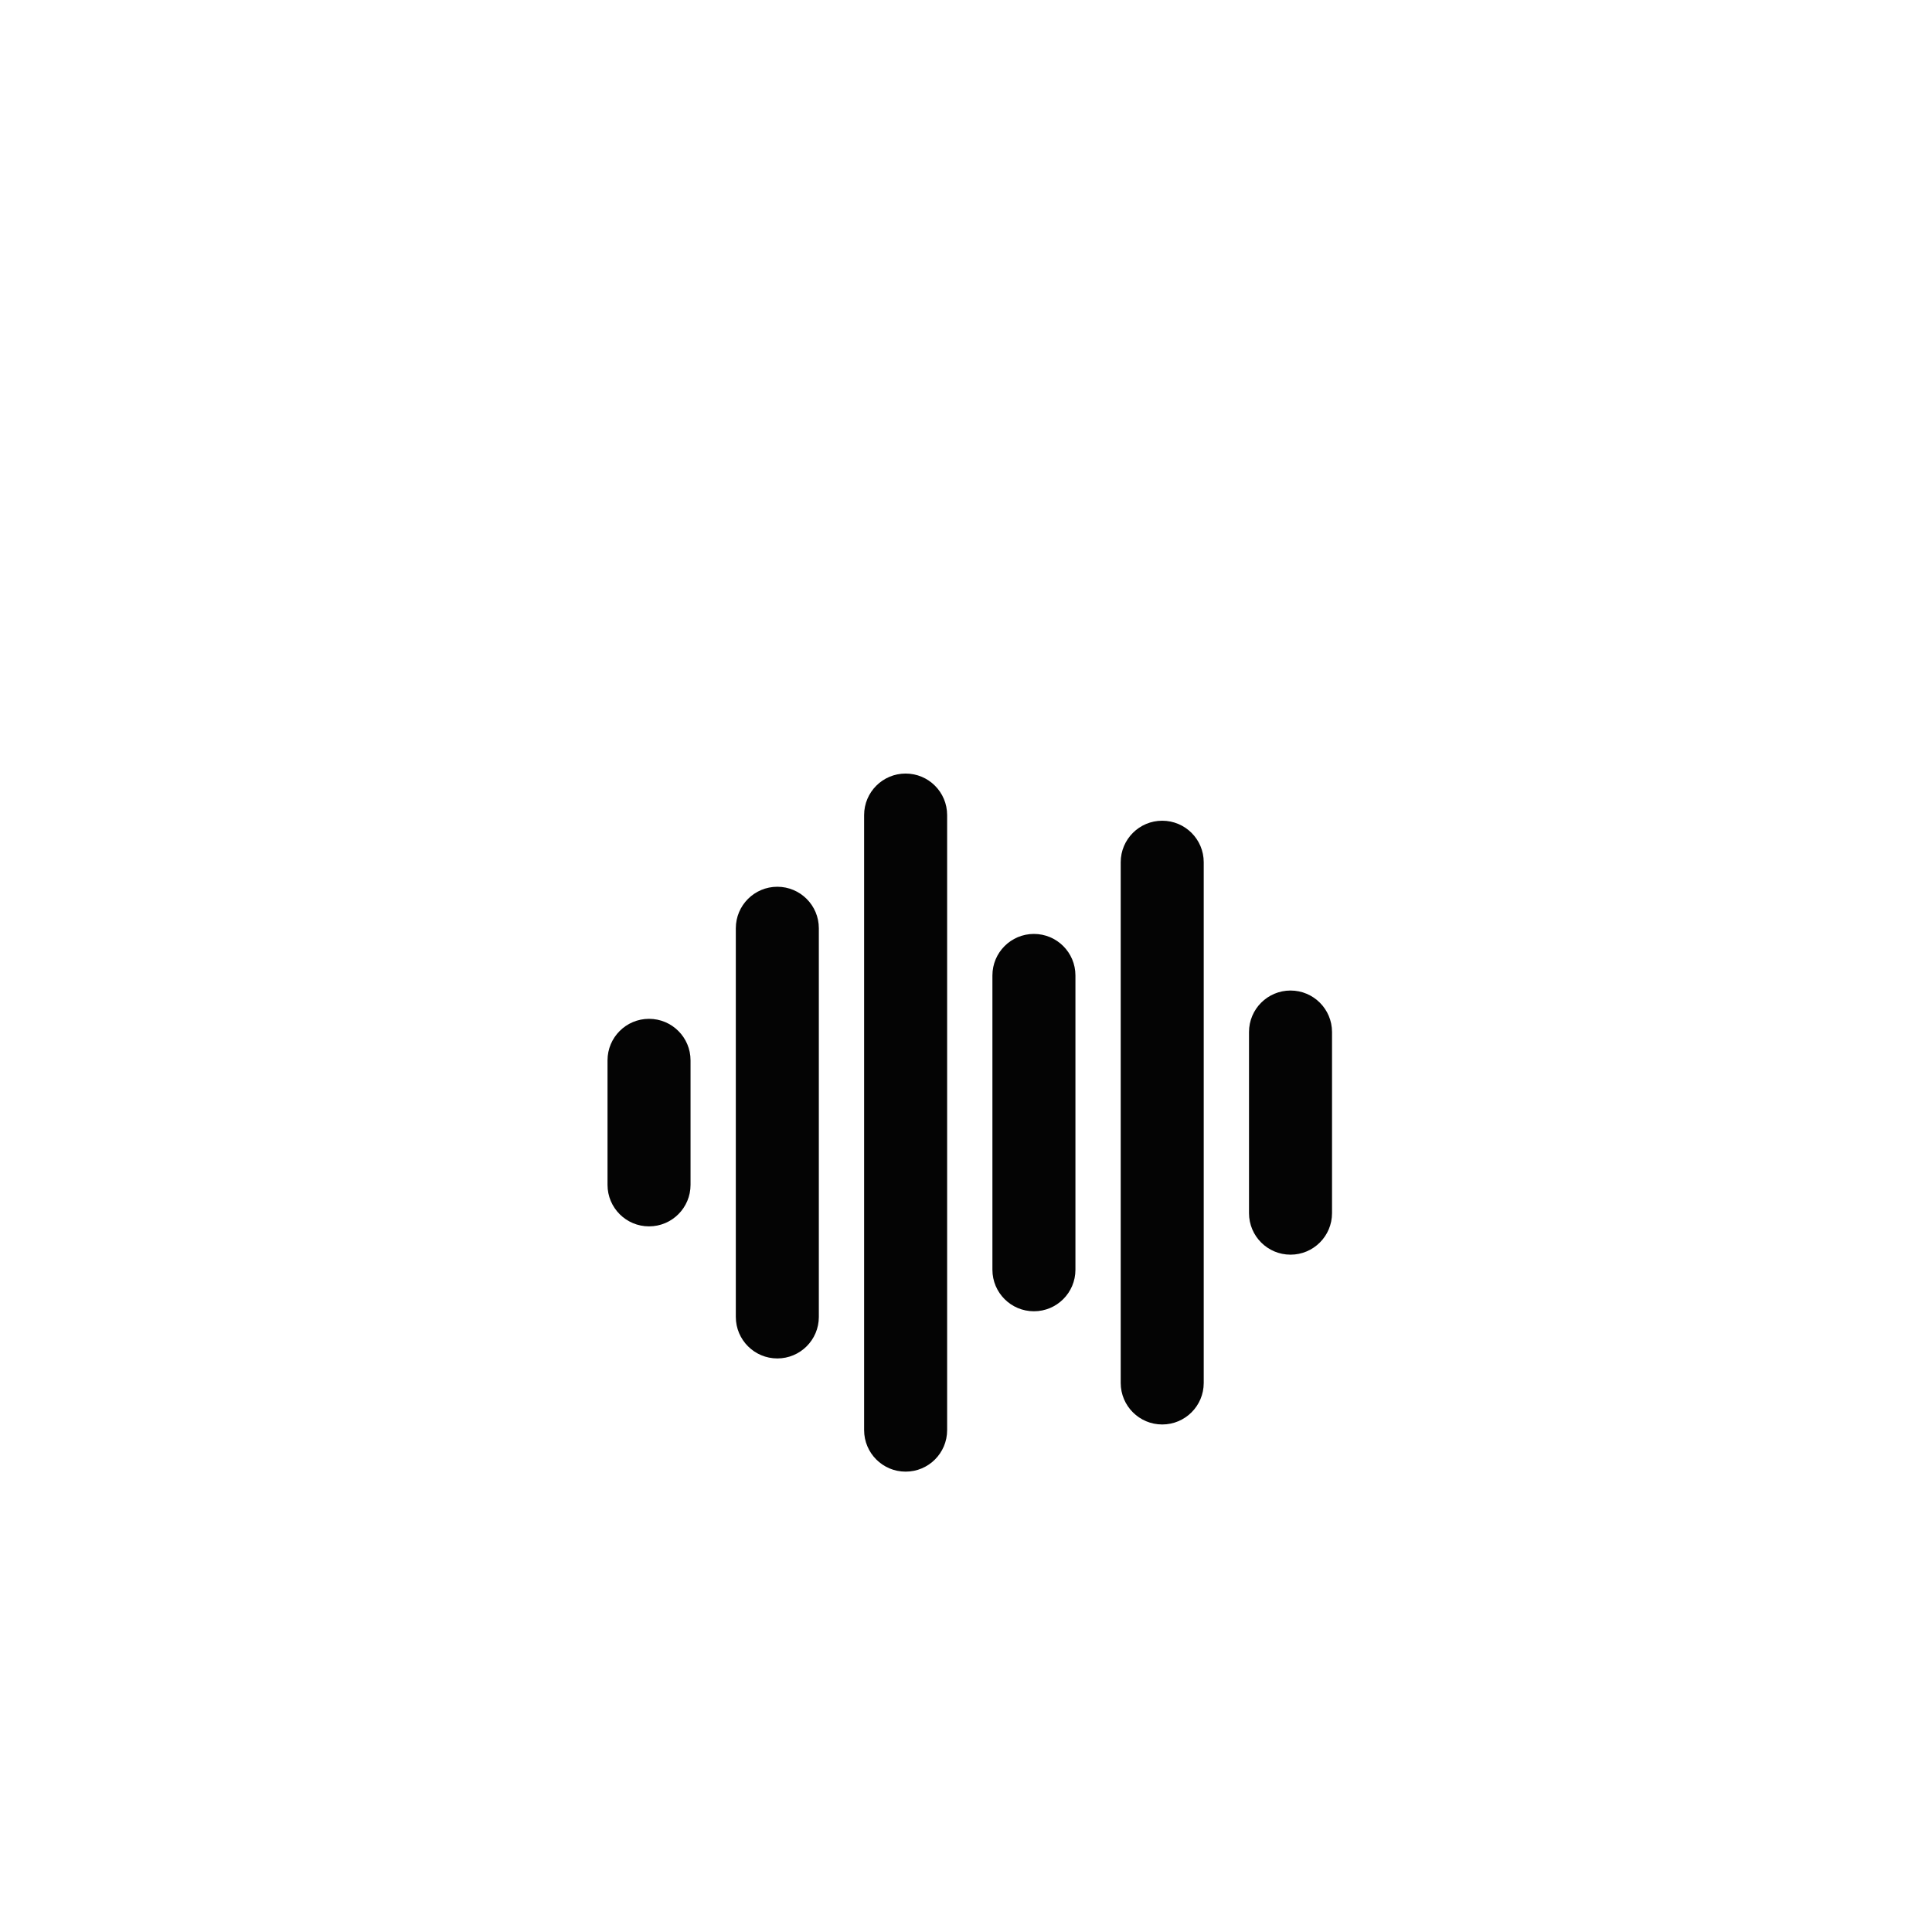
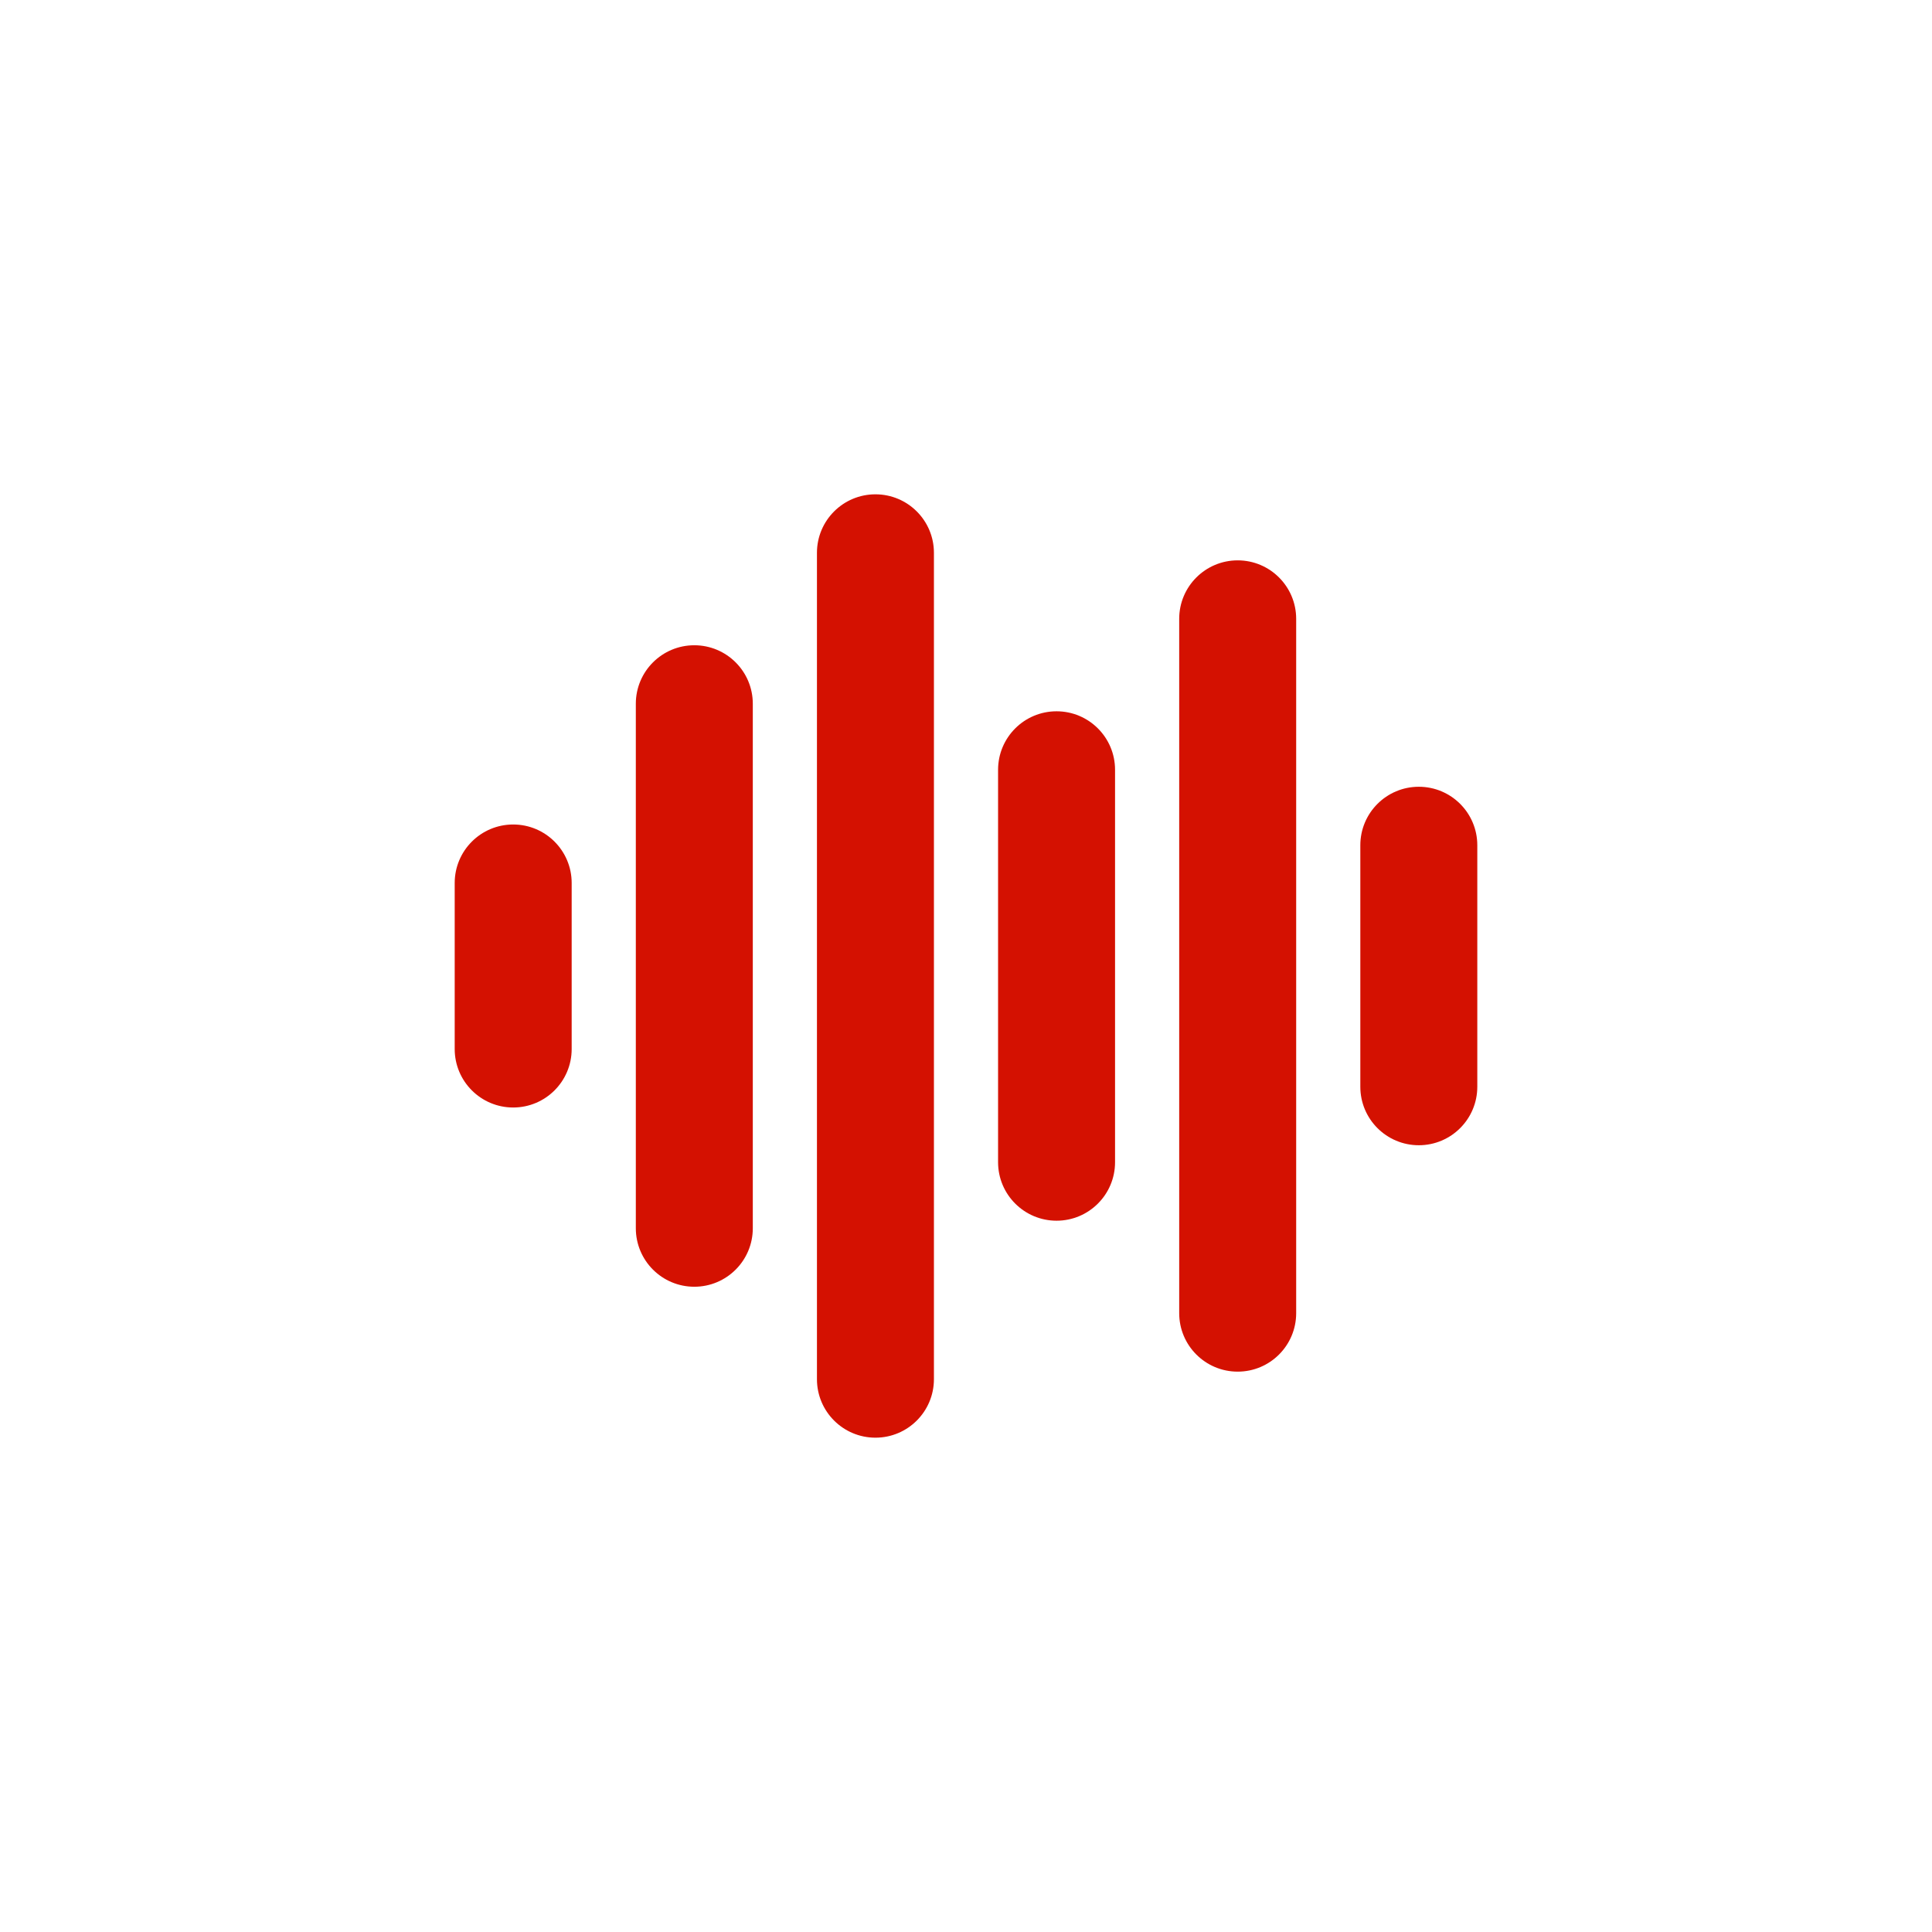
<svg xmlns="http://www.w3.org/2000/svg" width="1024" height="1024" viewBox="0 0 1024 1024">
-   <g fill="#040404">
-     <rect x="322" y="540" width="44" height="110" rx="22" />
-     <rect x="390" y="470" width="44" height="250" rx="22" />
-     <rect x="458" y="410" width="44" height="370" rx="22" />
-     <rect x="526" y="495" width="44" height="200" rx="22" />
-     <rect x="594" y="435" width="44" height="320" rx="22" />
-     <rect x="662" y="525" width="44" height="140" rx="22" />
+   <g fill="#D41101">
+     <rect x="241" y="437" width="62" height="150" rx="31" />
+     <rect x="337" y="342" width="62" height="340" rx="31" />
+     <rect x="433" y="262" width="62" height="500" rx="31" />
+     <rect x="529" y="377" width="62" height="270" rx="31" />
+     <rect x="625" y="297" width="62" height="430" rx="31" />
+     <rect x="721" y="417" width="62" height="190" rx="31" />
  </g>
</svg>
